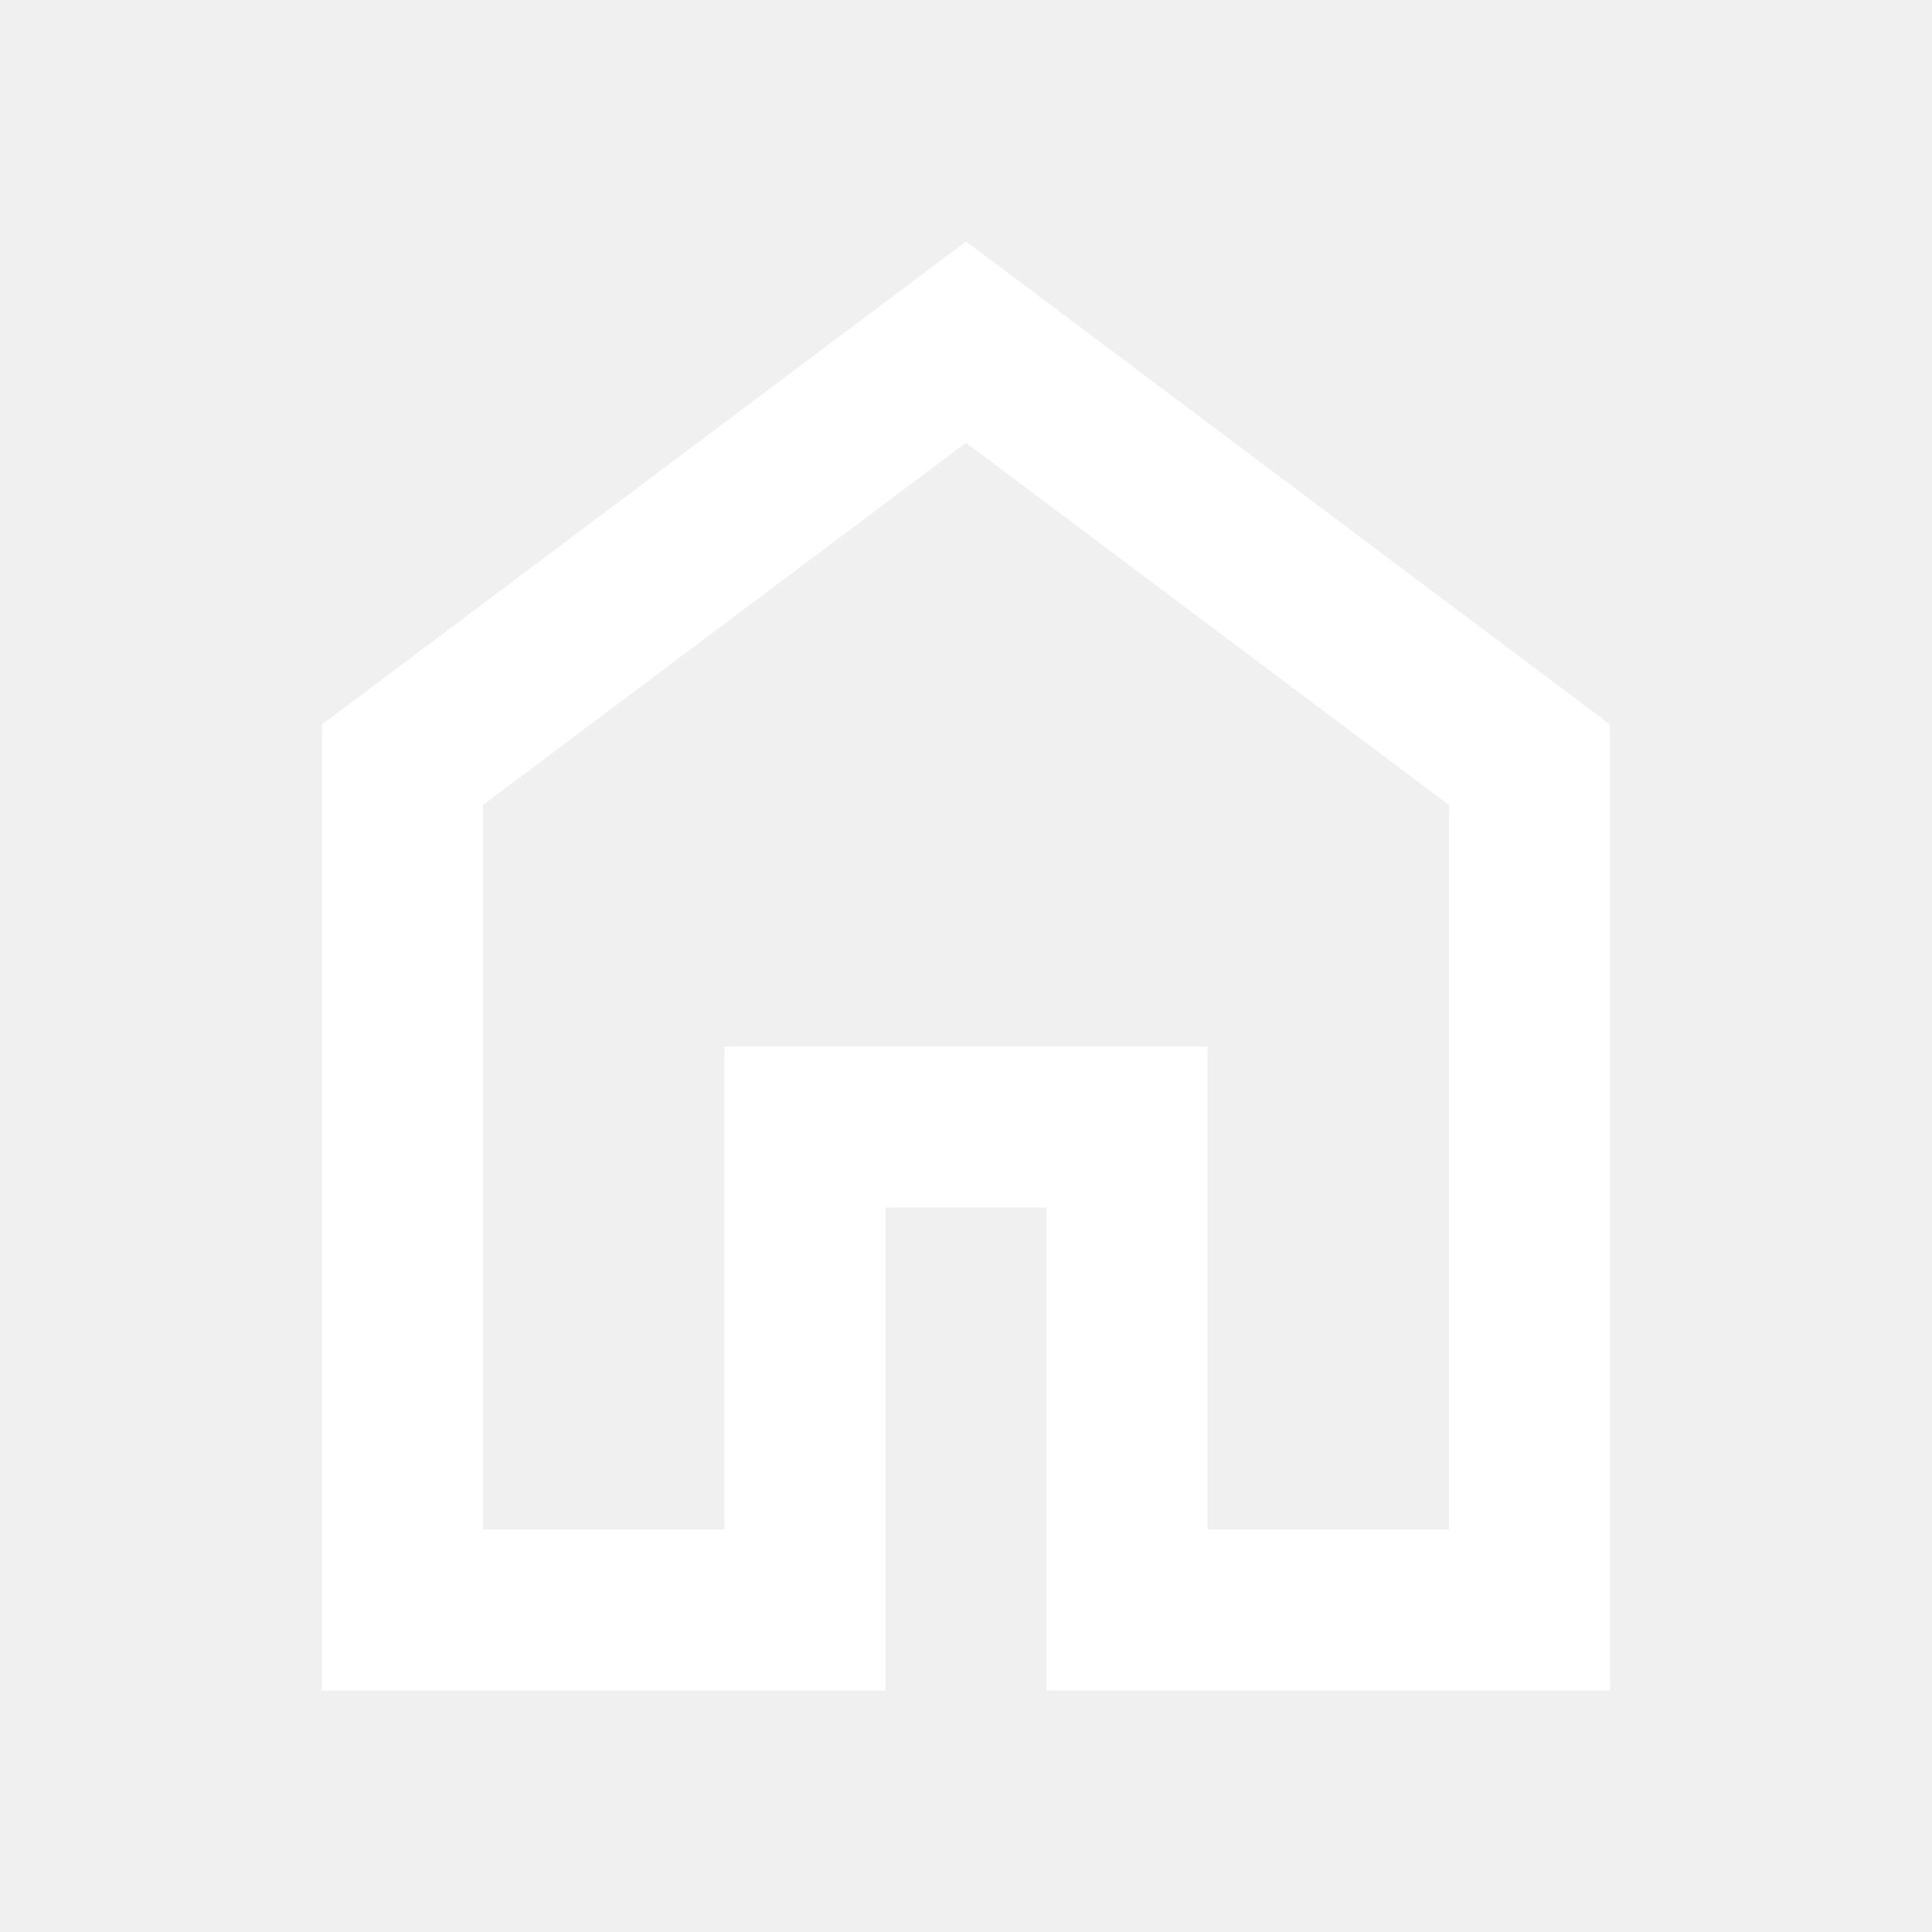
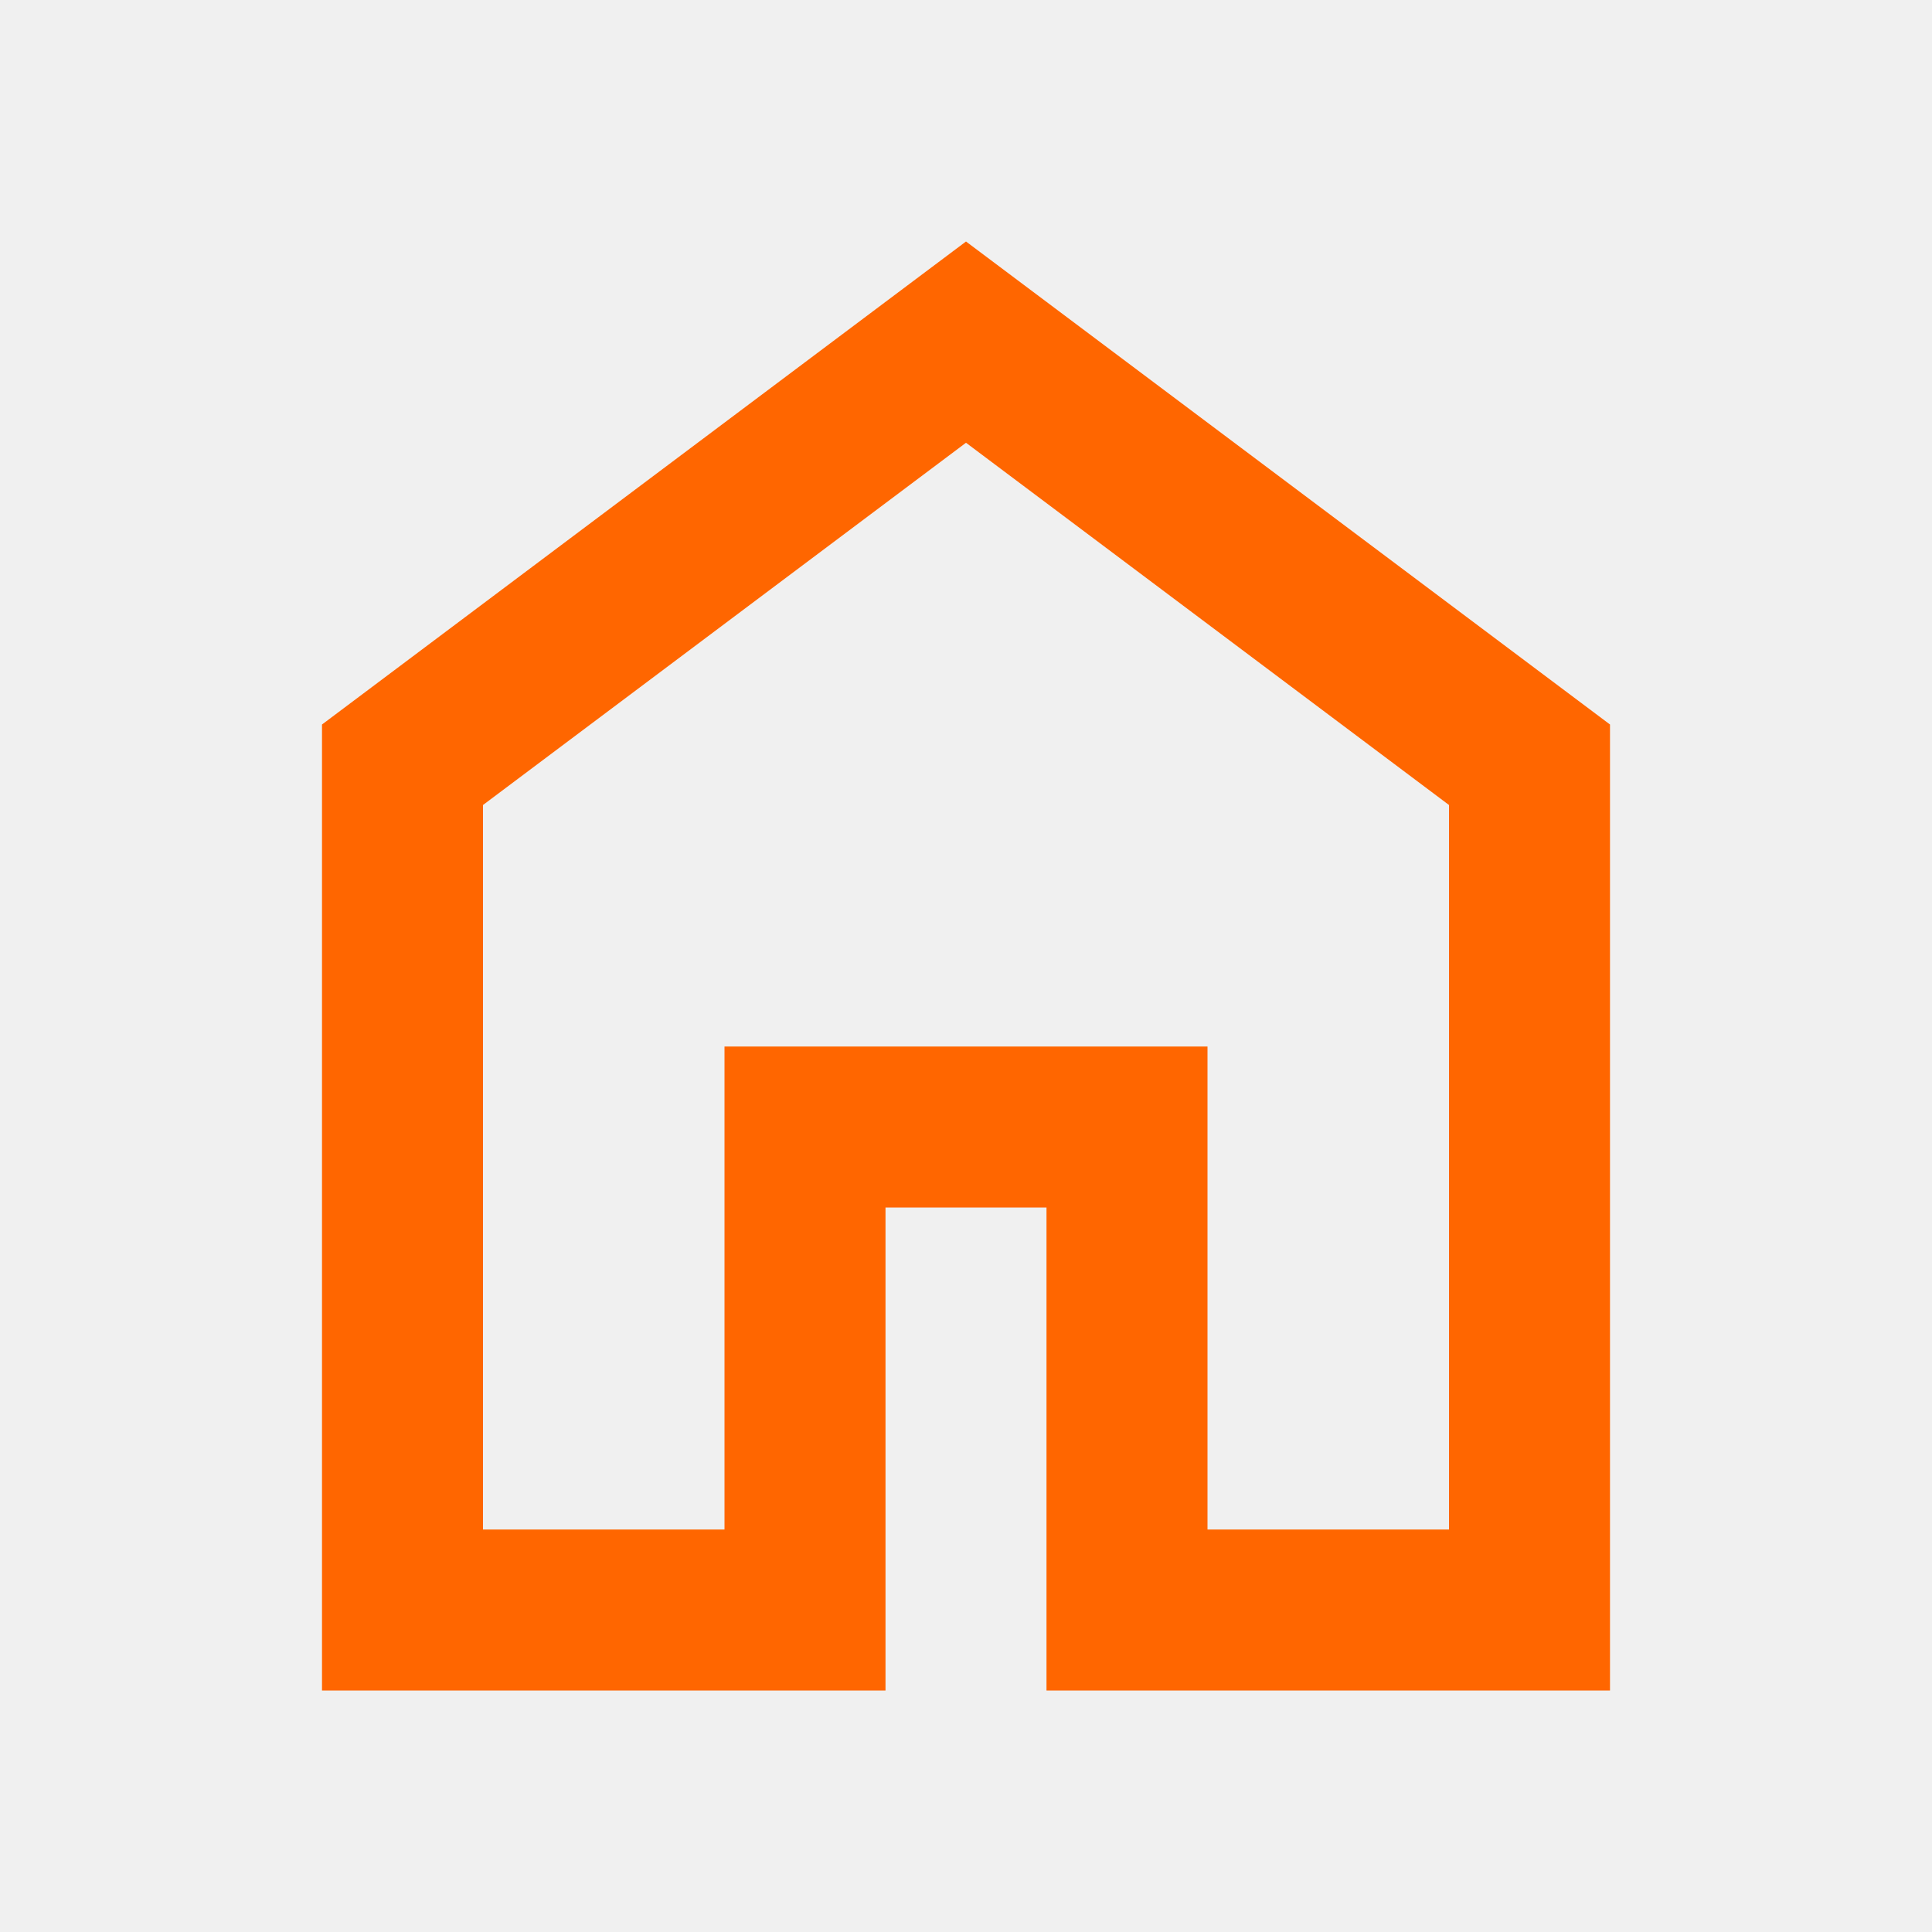
- <svg xmlns="http://www.w3.org/2000/svg" height="24" viewBox="0 -960 960 960" width="24" style="fill: white;">
+ <svg xmlns="http://www.w3.org/2000/svg" height="24" viewBox="0 -960 960 960" width="24" style="fill: #FF6600;">
  <path d="M240-200h120v-240h240v240h120v-360L480-740 240-560v360Zm-80 80v-480l320-240 320 240v480H520v-240h-80v240H160Zm320-350Z" />
</svg>
